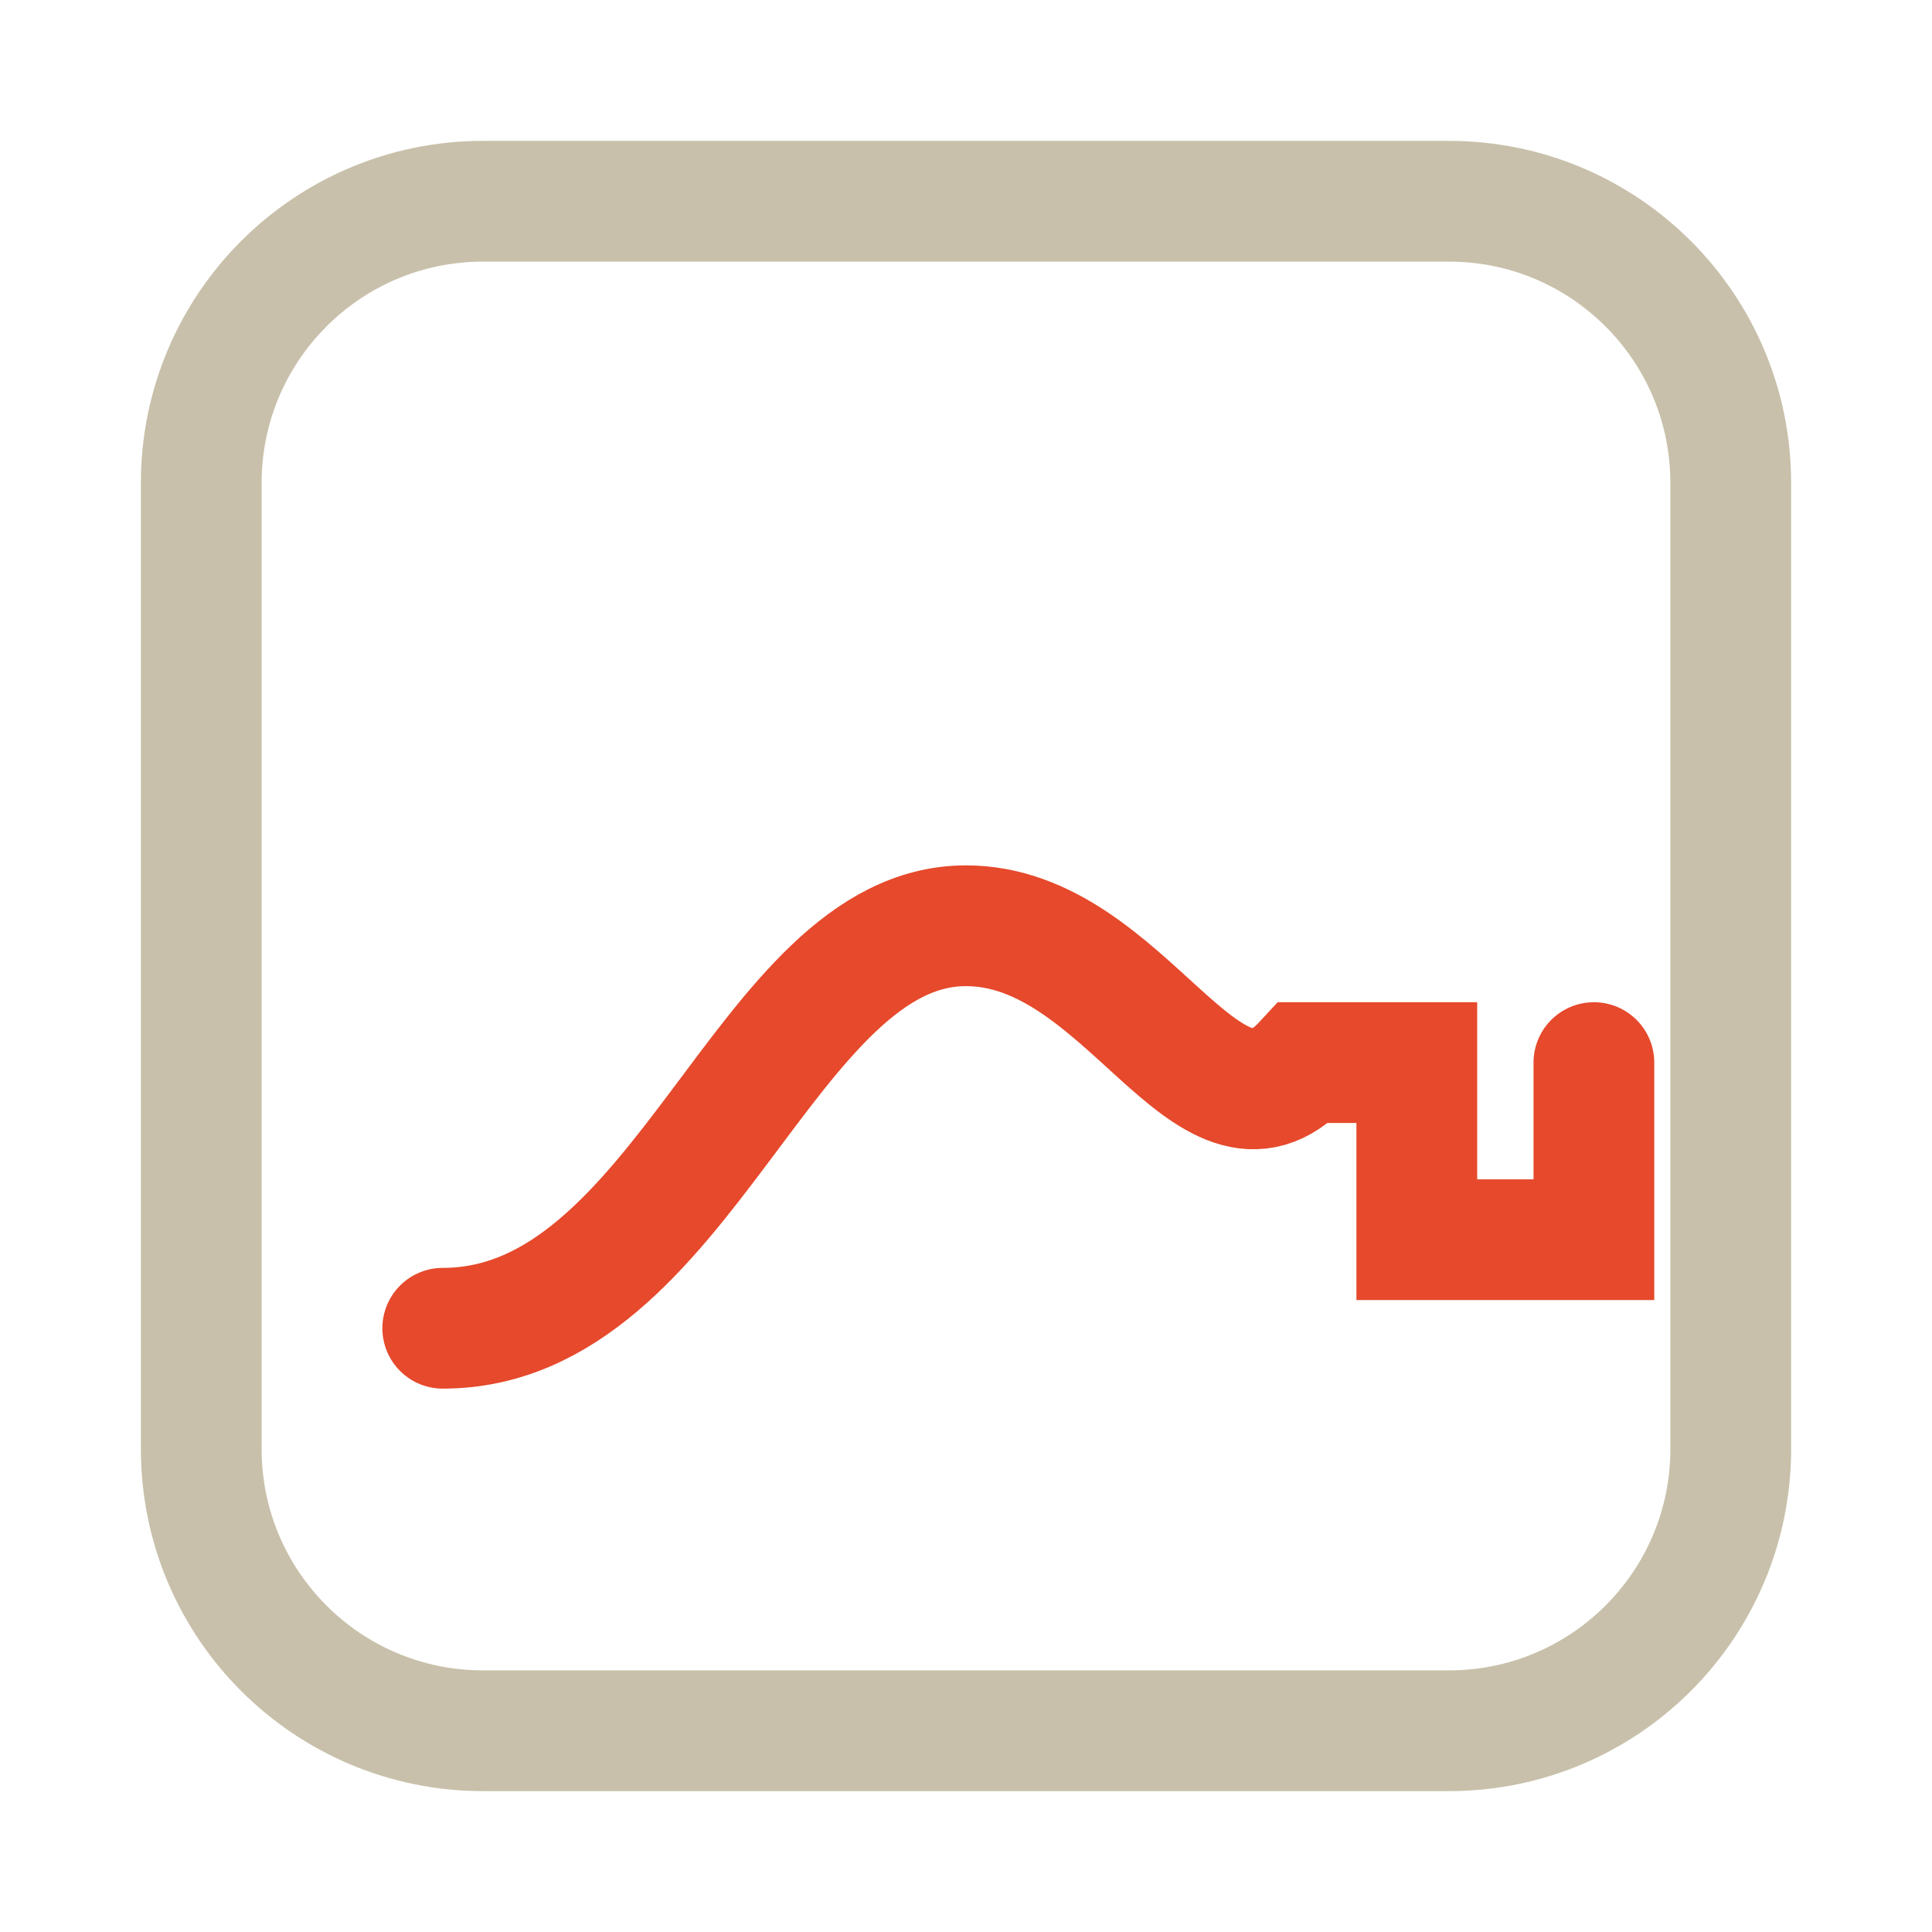
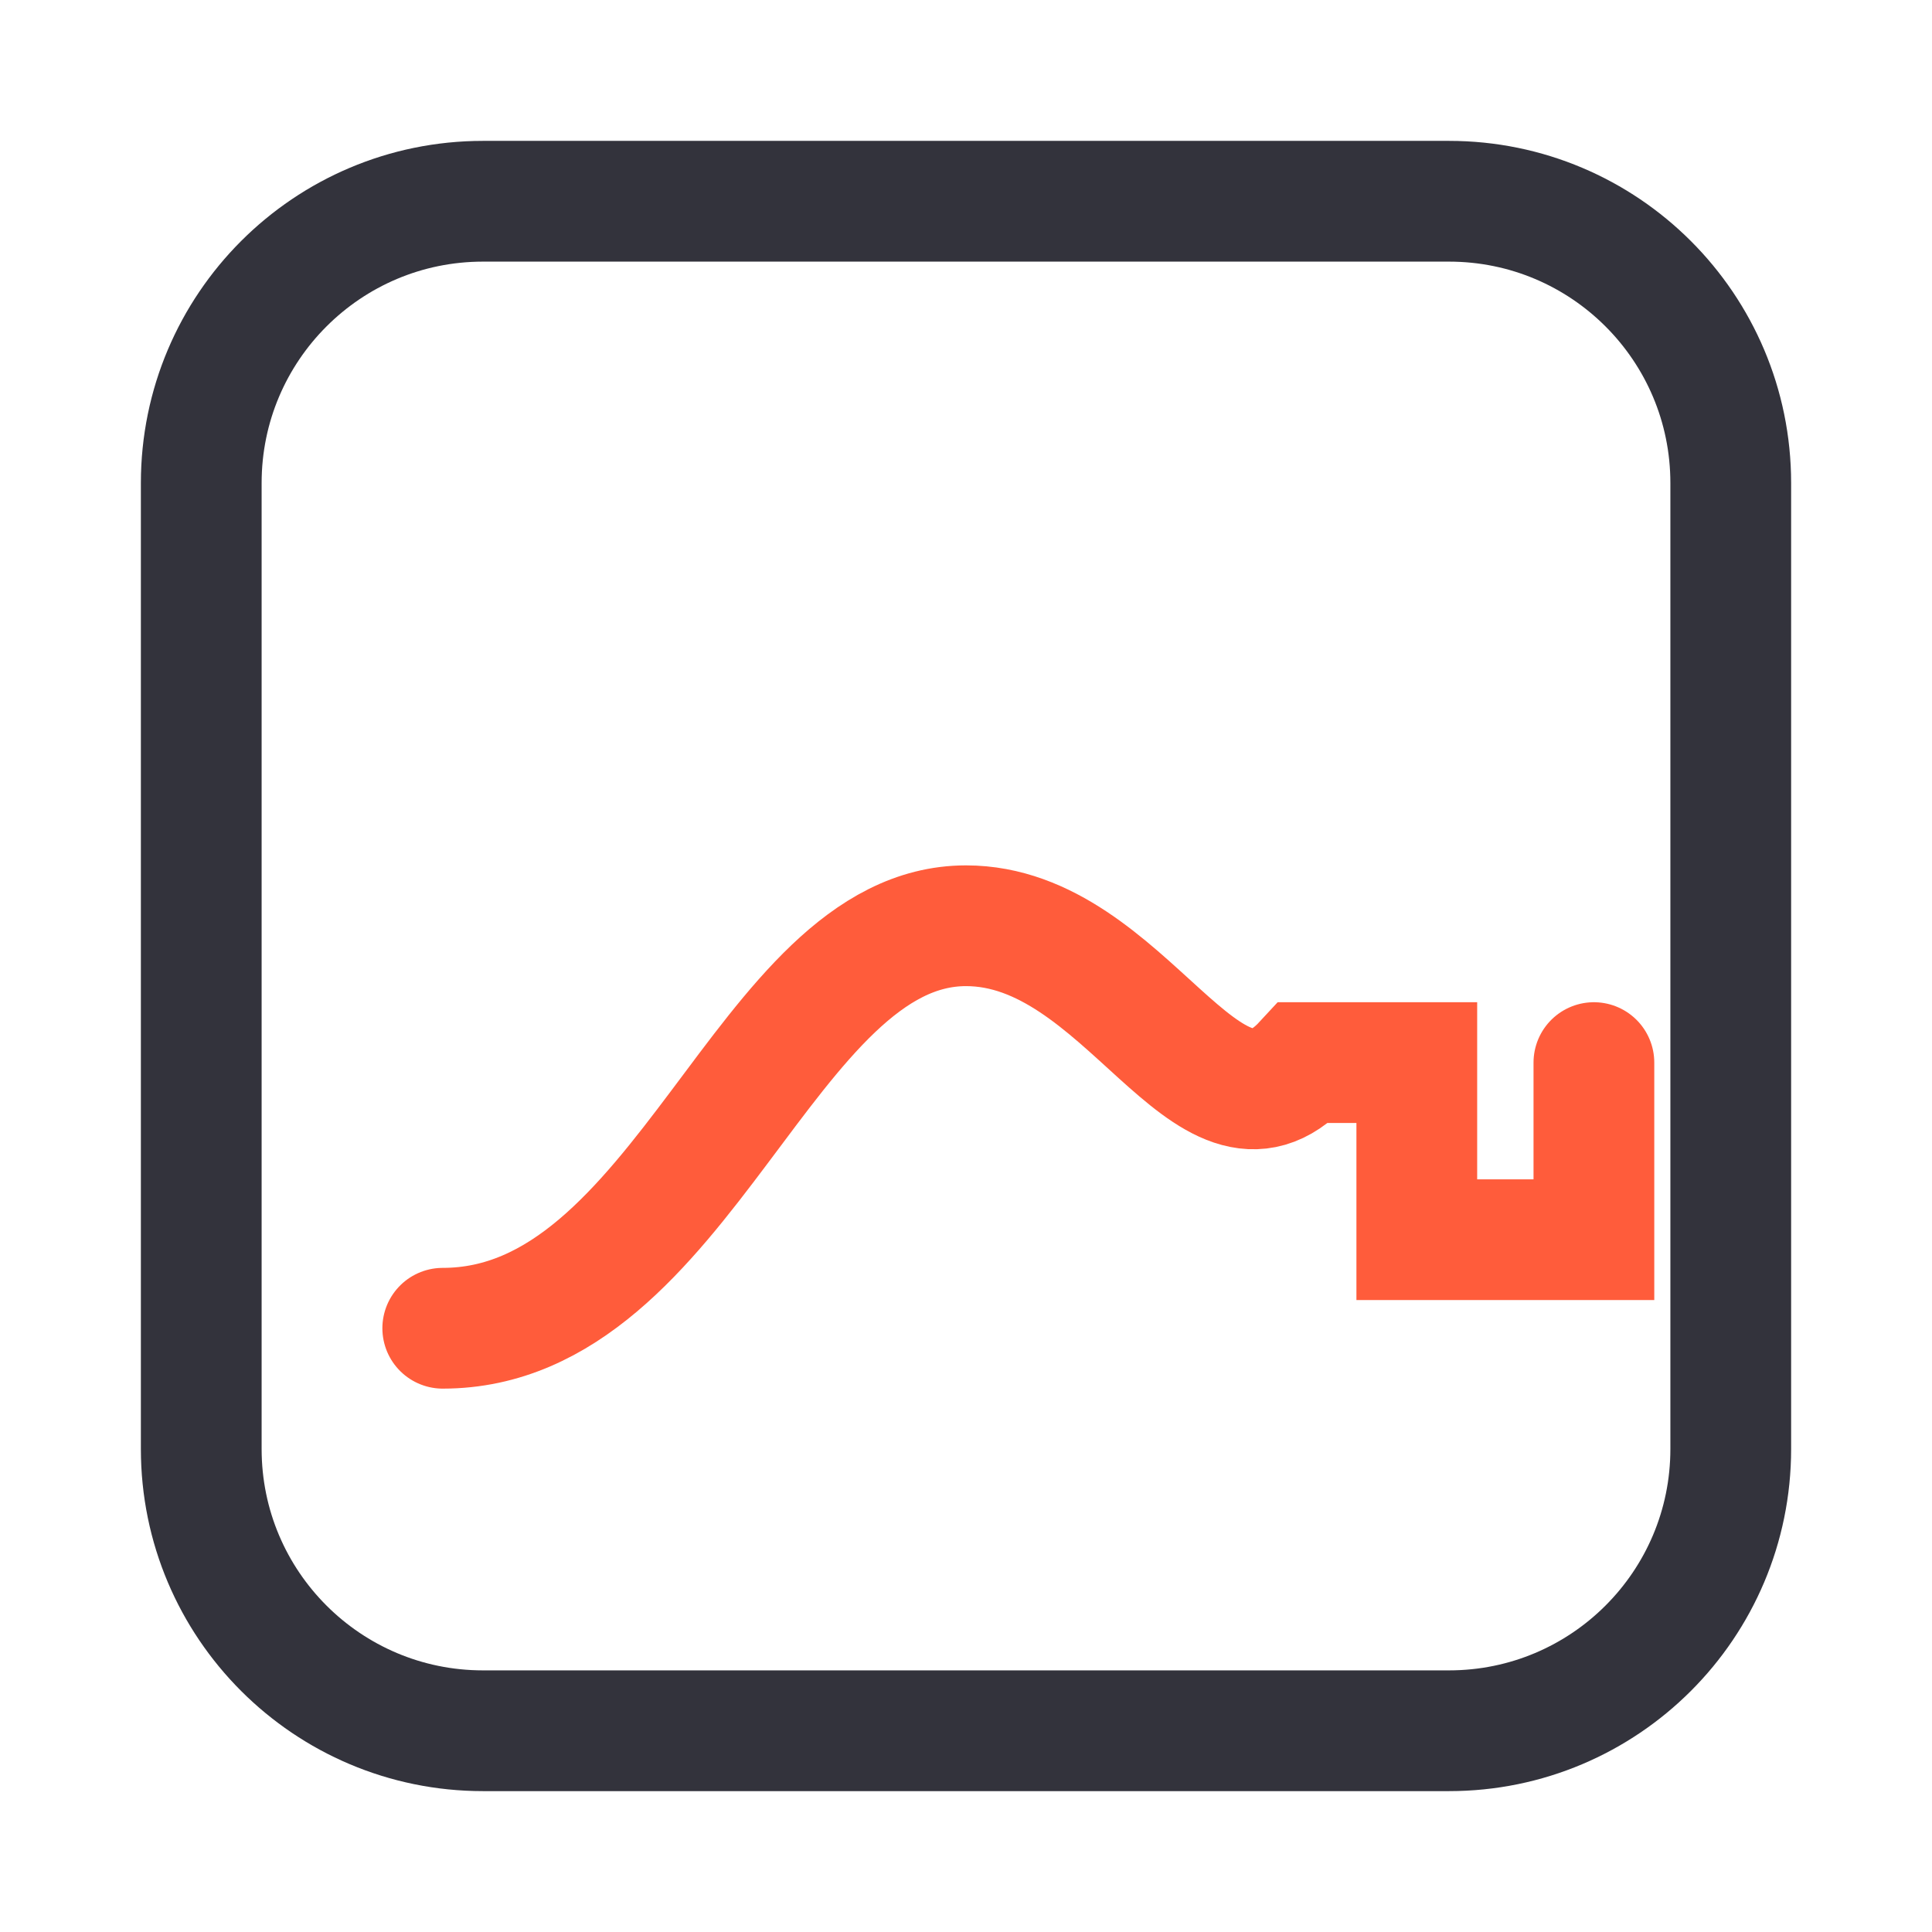
<svg xmlns="http://www.w3.org/2000/svg" fill="none" viewBox="0 0 24 24">
-   <rect x="2.5" y="2.5" width="19" height="19" rx="3.5" stroke="#C8C0AA" stroke-width="1.5" />
-   <path d="M5.5 16.5 C8.5 16.5, 9.5 11.5, 12 11.5 C14 11.5, 15 14.5, 16.2 13.2 L17.6 13.2 v2.2 h2.2 v-2.2" stroke="#E6492B" stroke-width="1.5" stroke-linecap="round" />
+   <rect x="2.5" y="2.5" width="19" height="19" rx="3.5" stroke="#33333C" stroke-width="1.5" />
+   <path d="M5.5 16.5 C8.5 16.5, 9.5 11.5, 12 11.5 C14 11.5, 15 14.5, 16.2 13.2 L17.6 13.2 v2.2 h2.2 v-2.2" stroke="#FF5C3B" stroke-width="1.5" stroke-linecap="round" />
</svg>
